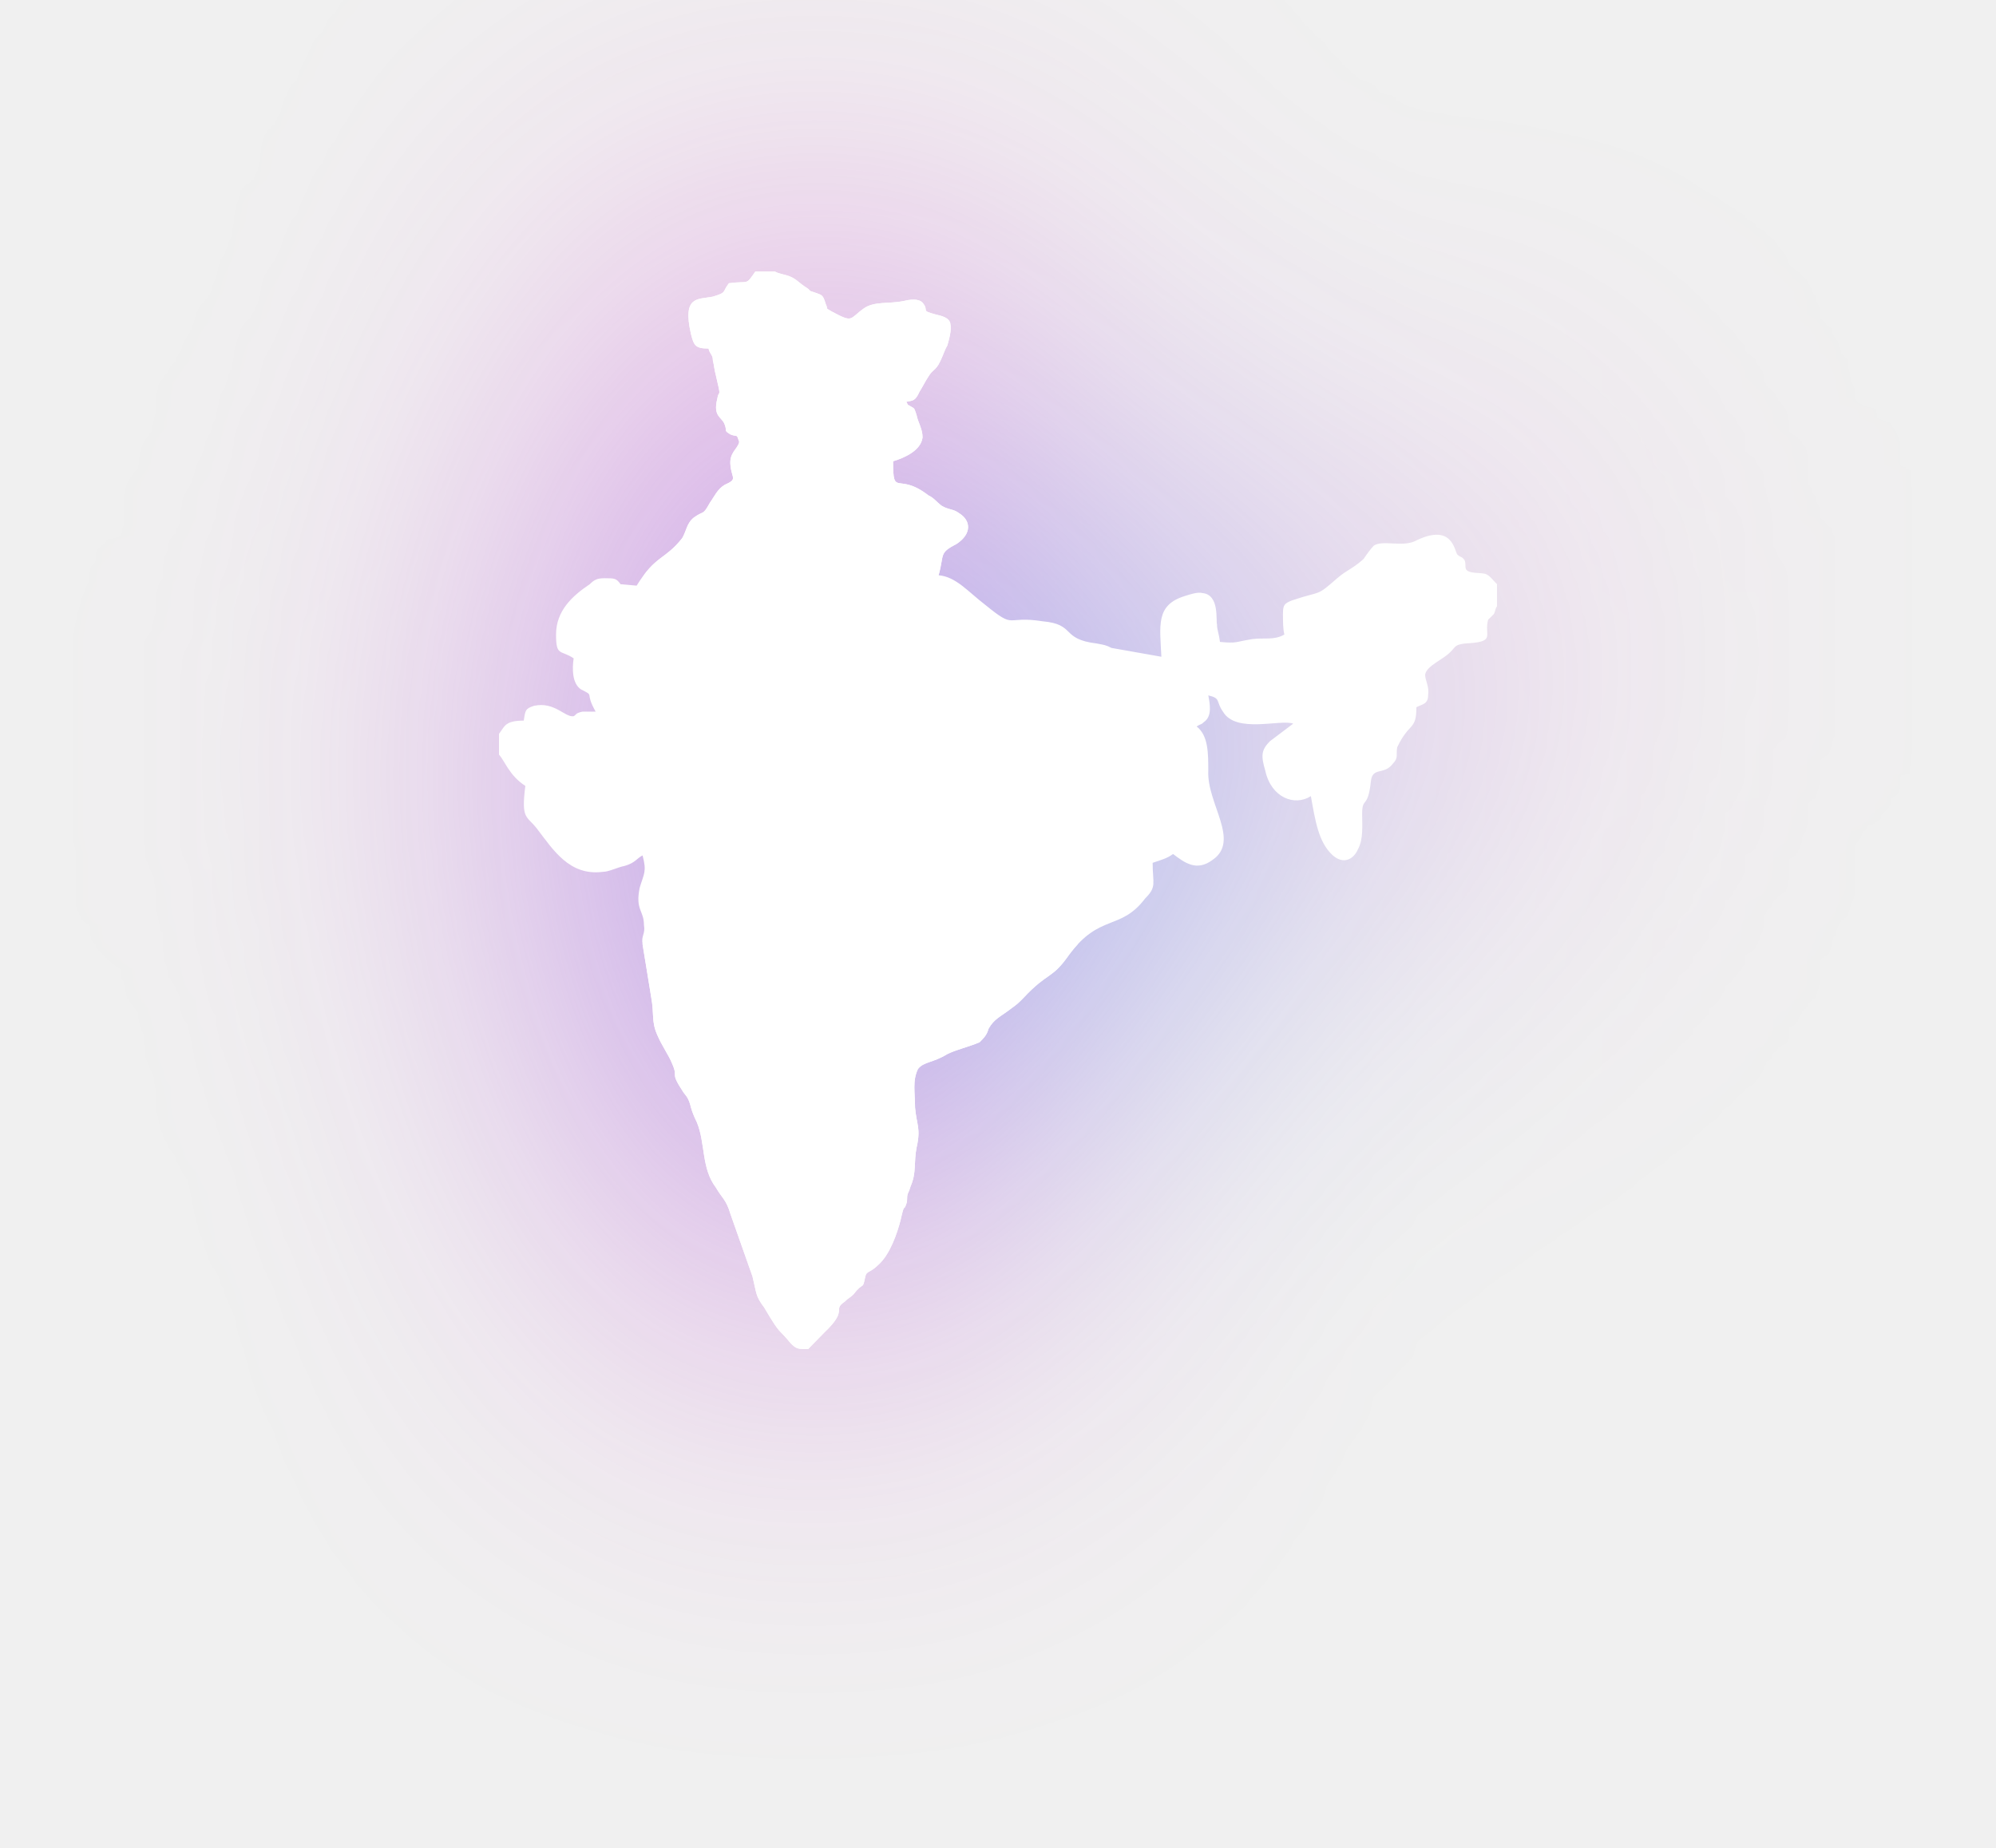
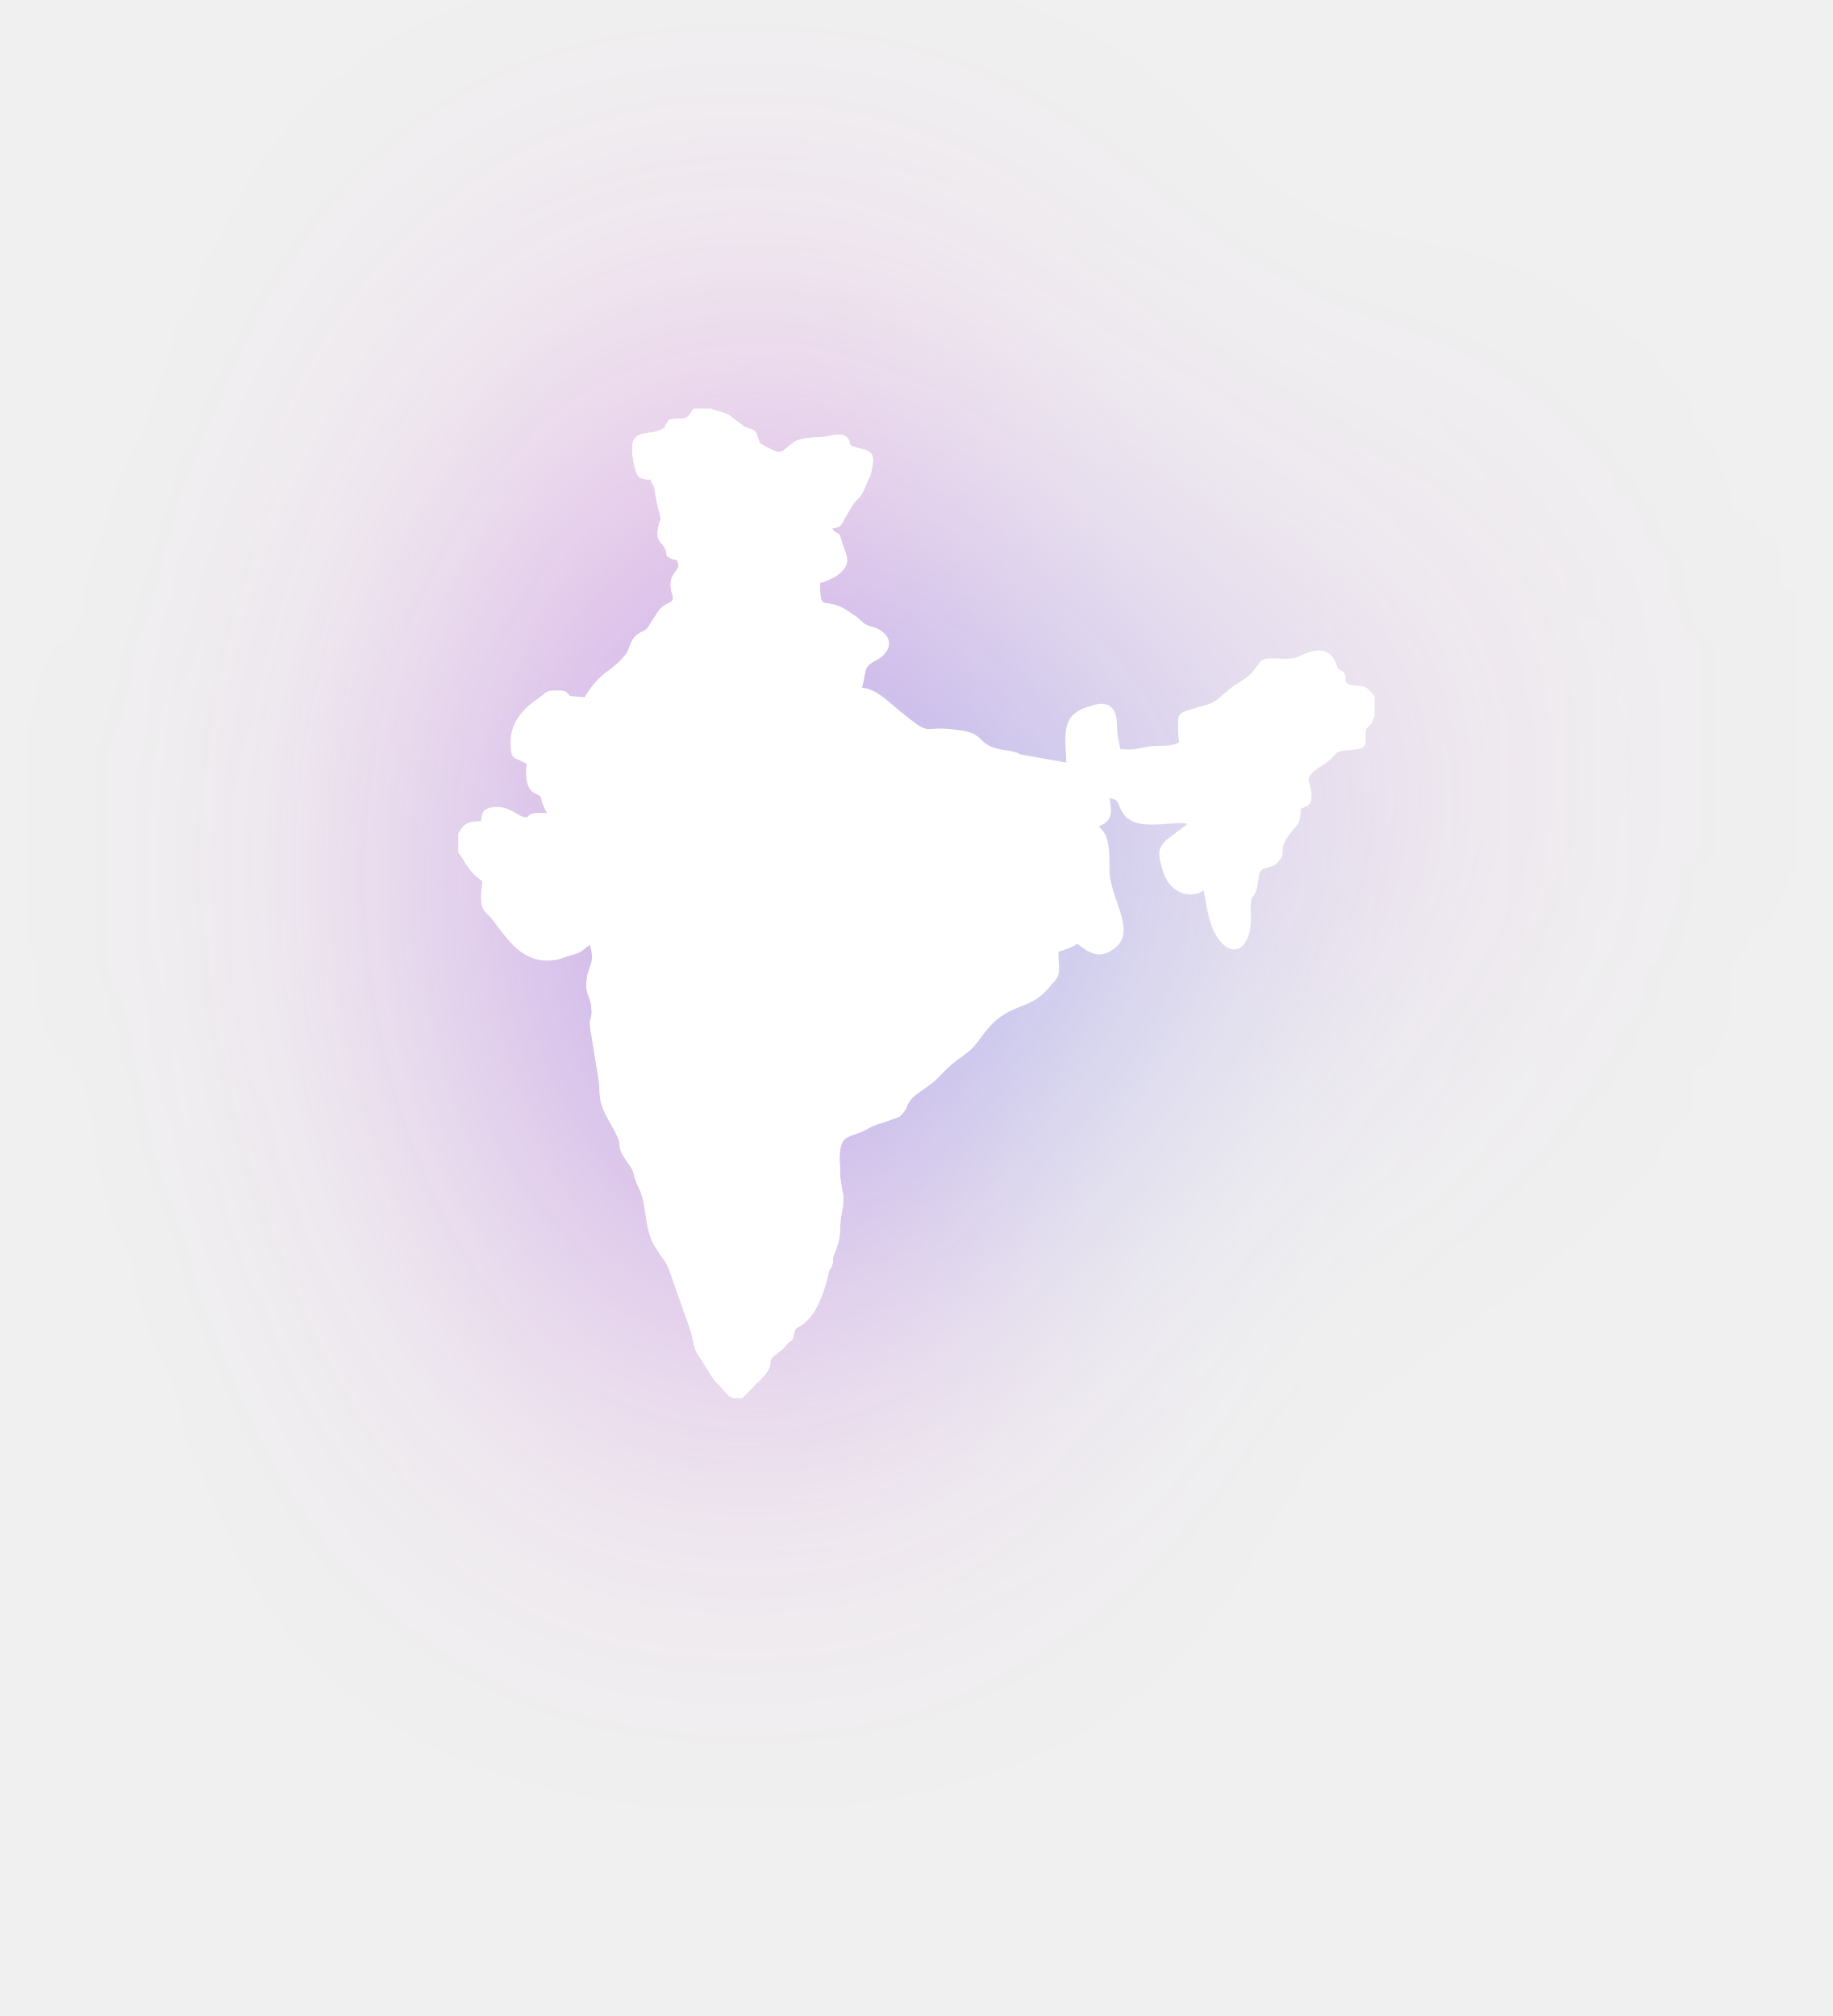
- <svg xmlns="http://www.w3.org/2000/svg" width="1000" height="926" viewBox="0 0 1000 926" fill="none">
+ <svg xmlns="http://www.w3.org/2000/svg" width="1000" height="1100" viewBox="0 0 1000 926" fill="none">
  <g filter="url(#filter0_f_43_2262)">
-     <path d="M250 367.719V378.151C252.884 381.157 255.069 388.584 263.197 393.8C261.012 410.862 263.896 408.564 269.053 415.283C277.093 425.715 285.221 439.065 302.089 436.855C305.06 436.855 309.43 434.556 313.101 433.849C318.257 432.346 318.957 430.136 321.928 428.633C324.113 436.855 322.627 437.562 320.442 444.988C318.257 456.128 322.627 456.128 322.627 463.554C323.414 468.063 321.141 468.77 321.928 473.191L326.298 499.978C327.784 508.112 326.298 511.825 329.269 518.544C331.454 523.76 335.125 528.888 336.611 532.69C340.281 540.823 335.125 536.314 342.466 547.454C346.924 552.67 344.651 553.466 349.109 562.307C353.478 572.739 351.294 585.381 358.635 595.018C361.606 600.234 363.791 600.941 365.976 608.367L376.988 639.576C379.173 648.505 378.474 649.301 382.844 655.136C391.671 670.077 389.486 664.861 396.041 672.994C399.012 676 399.712 676 404.868 676C407.84 672.994 410.025 670.784 412.909 667.778C425.406 655.931 416.667 656.639 423.221 652.218C425.406 650.008 425.406 650.715 427.679 648.505C432.748 641.786 432.049 647.002 433.534 639.576C434.234 636.658 435.719 638.073 440.177 633.652C446.032 628.436 449.703 617.297 451.189 611.373C453.374 601.737 452.587 607.66 454.073 603.24C454.859 600.941 454.073 600.234 454.859 598.024C455.559 596.521 455.558 596.521 456.258 594.31C459.229 587.591 457.743 582.375 459.229 574.949C461.414 565.312 459.229 563.809 458.443 554.969C458.443 547.454 457.044 541.53 459.928 535.607C462.9 531.894 467.27 532.69 474.611 528.181C479.068 525.971 485.623 524.468 490.78 522.257C492.965 520.047 494.45 518.544 495.237 515.538C498.121 510.411 501.092 509.615 506.948 505.106C509.92 502.896 509.92 502.896 512.804 499.978C525.302 486.629 526.787 491.049 535.614 478.407C550.996 457.631 561.309 466.56 573.72 450.204C579.663 444.281 577.478 442.778 577.478 432.346C581.848 430.843 584.732 430.136 587.703 427.925C593.559 432.346 599.502 436.855 607.542 430.843C621.526 421.206 604.571 402.641 605.357 386.285C605.357 377.356 605.357 368.515 599.502 364.006C601.687 362.591 601.687 363.299 603.173 361.796C607.542 358.878 606.057 352.159 605.357 348.446C611.912 349.949 609.028 351.452 612.699 356.58C619.254 367.719 641.278 360.293 647.92 362.591L636.209 371.432C631.751 375.941 631.751 378.859 633.936 386.285C636.908 399.723 648.619 404.143 656.747 398.927C658.932 410.862 660.418 422.002 667.759 428.633C672.916 433.141 677.985 430.843 680.257 425.715C683.141 420.499 682.442 413.78 682.442 407.857C682.442 398.927 685.326 405.646 686.812 391.501C687.598 384.075 693.454 388.584 697.824 382.66C700.795 379.654 699.31 378.151 700.009 374.438C705.952 361.796 709.622 366.216 709.622 354.369C712.507 352.866 715.478 352.866 715.478 348.446C716.177 343.937 713.992 341.02 713.992 338.014C714.779 333.593 722.819 330.587 726.49 326.874C729.462 323.957 728.675 323.161 733.831 322.454C750 321.658 743.358 318.741 745.543 310.519C746.329 309.811 747.028 309.104 748.514 307.601C749.213 306.098 749.213 304.595 750 303.888V292.749C747.815 290.538 746.329 288.24 744.057 287.532C741.173 286.825 736.016 287.532 734.531 285.322C733.831 283.819 734.531 283.112 733.831 280.813C732.346 278.603 731.647 279.399 730.161 277.896C728.675 276.393 727.976 261.54 708.836 271.177C702.281 274.183 692.755 270.47 688.298 273.387C686.812 274.89 684.627 277.896 683.141 280.106C677.285 285.322 675.101 285.322 669.944 289.743C658.932 299.379 662.603 295.666 647.221 300.882C643.463 302.385 642.764 303.181 642.764 307.601C642.764 311.314 642.764 315.028 643.463 317.945C638.394 320.951 633.237 319.448 627.382 320.244C618.554 321.658 620.04 322.454 611.213 321.658C610.514 316.53 609.727 315.735 609.727 312.817C609.028 311.314 611.213 297.965 602.386 297.169C600.201 296.462 595.744 297.965 593.559 298.672C578.876 303.181 581.148 313.525 581.848 329.084L556.852 324.664C553.968 323.161 553.181 323.161 549.511 322.454C531.157 320.244 539.198 312.817 522.33 311.314C503.277 308.308 509.133 315.735 493.751 303.181C484.924 296.462 479.068 289.035 470.241 288.24C473.213 277.896 470.241 277.189 479.068 272.68C487.109 267.464 486.41 260.745 480.467 257.12C477.583 254.91 475.398 255.617 471.727 253.407C468.755 251.108 468.056 249.605 465.085 248.191C449.703 236.255 447.431 249.605 447.431 231.128C452.587 229.625 461.414 225.912 462.201 219.193C462.201 214.772 459.928 211.766 459.229 208.053C457.743 203.633 458.443 205.047 454.859 202.837L454.073 201.334C457.044 200.627 458.443 201.334 460.715 196.206C462.201 193.908 463.599 190.99 465.085 188.78C467.27 185.067 468.755 185.774 470.94 181.265C472.426 178.348 473.213 175.43 474.611 173.132C475.398 170.214 476.883 165.705 476.097 161.992C475.398 159.075 471.727 158.279 468.755 157.572C460.715 155.361 465.871 156.069 462.201 151.648C459.928 149.35 455.559 150.145 452.587 150.853C445.246 152.356 437.904 150.853 432.748 154.566C425.406 159.782 427.679 161.992 416.667 156.069C412.909 153.859 415.181 155.361 413.695 152.356C412.209 147.139 411.51 147.935 407.84 146.432C404.868 145.637 406.354 145.637 404.169 144.222C400.498 141.923 399.712 140.509 396.827 139.006C393.856 137.503 390.884 137.503 388 136H378.474C373.318 143.426 375.503 140.509 365.19 141.923C361.606 146.432 364.491 146.432 357.149 148.642C349.808 150.145 341.767 147.935 346.137 167.208C347.623 173.132 348.322 174.635 354.964 174.635C355.663 177.64 357.149 177.64 357.149 180.558C357.848 183.564 357.848 185.067 358.635 187.984C361.606 200.627 360.121 194.703 359.334 199.919C357.149 208.849 361.606 208.849 363.005 212.562C364.491 216.187 362.306 215.479 365.976 217.69C369.647 219.193 368.86 216.982 370.346 221.403C369.647 225.116 365.19 226.619 365.976 233.338C366.675 239.969 369.647 239.969 363.005 242.974C359.334 245.185 357.848 248.898 355.663 251.904C351.993 258.534 352.779 255.617 347.623 259.33C343.952 262.248 343.952 266.049 341.767 269.674C332.94 280.813 328.57 277.896 318.957 293.456L310.916 292.749C308.731 289.743 307.944 289.743 302.875 289.743C299.117 289.743 297.719 290.538 295.447 292.749C286.62 298.672 278.579 306.098 278.579 317.945C278.579 329.084 280.851 325.46 287.406 329.88C286.62 335.096 286.62 342.523 291.077 345.44C298.418 349.153 292.563 346.236 298.418 356.58C296.233 356.58 293.262 356.58 291.863 356.58C288.105 357.375 288.892 358.083 287.406 358.878C283.036 359.585 277.88 351.452 267.567 353.662C263.197 355.077 263.197 355.872 262.41 361.088C252.884 361.088 252.884 364.006 250 367.719Z" fill="url(#paint0_angular_43_2262)" fill-opacity="0.5" />
-     <path d="M322.54 288.24C363.354 288.24 422.26 288.24 470.241 288.24C473.125 277.896 470.241 277.1 479.068 272.68C487.109 267.464 486.41 260.745 480.467 257.12C477.583 254.91 475.398 255.617 471.727 253.407C468.755 251.108 468.056 249.605 465.085 248.191C449.703 236.255 447.431 249.605 447.431 231.128C452.587 229.625 461.414 225.912 462.201 219.193C462.201 214.772 459.928 211.766 459.229 208.053C457.743 203.633 458.443 205.047 454.859 202.837L454.073 201.334C457.044 200.627 458.443 201.334 460.715 196.206C462.201 193.908 463.599 190.99 465.085 188.78C467.27 185.067 468.755 185.774 470.94 181.265C472.426 178.348 473.213 175.43 474.611 173.132C475.398 170.214 476.883 165.705 476.097 161.992C475.398 159.075 471.727 158.279 468.755 157.572C460.715 155.361 465.871 156.069 462.201 151.648C459.928 149.35 455.559 150.145 452.587 150.853C445.246 152.356 437.904 150.853 432.748 154.566C425.406 159.782 427.679 161.992 416.667 156.069C412.909 153.859 415.181 155.361 413.695 152.356C412.209 147.139 411.51 147.935 407.84 146.432C404.868 145.637 406.354 145.637 404.169 144.222C400.498 141.923 399.712 140.509 396.827 139.006C393.856 137.503 390.884 137.503 388 136H378.474C373.318 143.426 375.503 140.509 365.19 141.923C361.606 146.432 364.491 146.432 357.149 148.642C349.808 150.145 341.767 147.935 346.137 167.208C347.623 173.132 348.322 174.635 354.964 174.635C355.663 177.64 357.149 177.64 357.149 180.558C357.848 183.564 357.848 185.067 358.635 187.984C361.606 200.627 360.121 194.703 359.334 199.919C357.149 208.849 361.606 208.849 363.005 212.562C364.491 216.187 362.306 215.479 365.976 217.69C369.647 219.193 368.86 216.982 370.346 221.403C369.647 225.116 365.19 226.619 365.976 233.338C366.675 239.969 369.647 239.969 363.005 242.974C359.334 245.185 357.848 248.898 355.663 251.904C351.993 258.534 352.779 255.617 347.623 259.33C343.952 262.248 343.952 266.049 341.767 269.674C334.076 279.399 329.794 278.426 322.54 288.24Z" fill="url(#paint1_angular_43_2262)" fill-opacity="0.5" />
+     <path d="M250 367.719V378.151C252.884 381.157 255.069 388.584 263.197 393.8C261.012 410.862 263.896 408.564 269.053 415.283C277.093 425.715 285.221 439.065 302.089 436.855C305.06 436.855 309.43 434.556 313.101 433.849C318.257 432.346 318.957 430.136 321.928 428.633C324.113 436.855 322.627 437.562 320.442 444.988C318.257 456.128 322.627 456.128 322.627 463.554C323.414 468.063 321.141 468.77 321.928 473.191L326.298 499.978C327.784 508.112 326.298 511.825 329.269 518.544C331.454 523.76 335.125 528.888 336.611 532.69C340.281 540.823 335.125 536.314 342.466 547.454C346.924 552.67 344.651 553.466 349.109 562.307C353.478 572.739 351.294 585.381 358.635 595.018C361.606 600.234 363.791 600.941 365.976 608.367L376.988 639.576C379.173 648.505 378.474 649.301 382.844 655.136C391.671 670.077 389.486 664.861 396.041 672.994C399.012 676 399.712 676 404.868 676C407.84 672.994 410.025 670.784 412.909 667.778C425.406 655.931 416.667 656.639 423.221 652.218C425.406 650.008 425.406 650.715 427.679 648.505C432.748 641.786 432.049 647.002 433.534 639.576C434.234 636.658 435.719 638.073 440.177 633.652C446.032 628.436 449.703 617.297 451.189 611.373C453.374 601.737 452.587 607.66 454.073 603.24C454.859 600.941 454.073 600.234 454.859 598.024C455.559 596.521 455.558 596.521 456.258 594.31C459.229 587.591 457.743 582.375 459.229 574.949C461.414 565.312 459.229 563.809 458.443 554.969C458.443 547.454 457.044 541.53 459.928 535.607C462.9 531.894 467.27 532.69 474.611 528.181C479.068 525.971 485.623 524.468 490.78 522.257C492.965 520.047 494.45 518.544 495.237 515.538C498.121 510.411 501.092 509.615 506.948 505.106C509.92 502.896 509.92 502.896 512.804 499.978C525.302 486.629 526.787 491.049 535.614 478.407C550.996 457.631 561.309 466.56 573.72 450.204C579.663 444.281 577.478 442.778 577.478 432.346C581.848 430.843 584.732 430.136 587.703 427.925C593.559 432.346 599.502 436.855 607.542 430.843C621.526 421.206 604.571 402.64 605.357 386.285C605.357 377.356 605.357 368.515 599.502 364.006C601.687 362.591 601.687 363.299 603.173 361.796C607.542 358.878 606.057 352.159 605.357 348.446C611.912 349.949 609.028 351.452 612.699 356.58C619.254 367.719 641.278 360.293 647.92 362.591L636.209 371.432C631.751 375.941 631.751 378.859 633.936 386.285C636.908 399.723 648.619 404.143 656.747 398.927C658.932 410.862 660.418 422.002 667.759 428.633C672.916 433.141 677.985 430.843 680.257 425.715C683.141 420.499 682.442 413.78 682.442 407.857C682.442 398.927 685.326 405.646 686.812 391.501C687.598 384.075 693.454 388.584 697.824 382.66C700.795 379.654 699.31 378.151 700.009 374.438C705.952 361.796 709.622 366.216 709.622 354.369C712.507 352.866 715.478 352.866 715.478 348.446C716.177 343.937 713.992 341.02 713.992 338.014C714.779 333.593 722.819 330.587 726.49 326.874C729.462 323.957 728.675 323.161 733.831 322.454C750 321.658 743.358 318.741 745.543 310.519C746.329 309.811 747.028 309.104 748.514 307.601C749.213 306.098 749.213 304.595 750 303.888V292.749C747.815 290.538 746.329 288.24 744.057 287.532C741.173 286.825 736.016 287.532 734.531 285.322C733.831 283.819 734.531 283.112 733.831 280.813C732.346 278.603 731.647 279.399 730.161 277.896C728.675 276.393 727.976 261.54 708.836 271.177C702.281 274.183 692.755 270.47 688.298 273.387C686.812 274.89 684.627 277.896 683.141 280.106C677.285 285.322 675.101 285.322 669.944 289.743C658.932 299.379 662.603 295.666 647.221 300.882C643.463 302.385 642.764 303.181 642.764 307.601C642.764 311.314 642.764 315.028 643.463 317.945C638.394 320.951 633.237 319.448 627.382 320.244C618.554 321.658 620.04 322.454 611.213 321.658C610.514 316.53 609.727 315.735 609.727 312.817C609.028 311.314 611.213 297.965 602.386 297.169C600.201 296.462 595.744 297.965 593.559 298.672C578.876 303.181 581.148 313.525 581.848 329.084L556.852 324.664C553.968 323.161 553.181 323.161 549.511 322.454C531.157 320.244 539.198 312.817 522.33 311.314C503.277 308.308 509.133 315.735 493.751 303.181C484.924 296.462 479.068 289.035 470.241 288.24C473.213 277.896 470.241 277.189 479.068 272.68C487.109 267.464 486.41 260.745 480.467 257.12C477.583 254.91 475.398 255.617 471.727 253.407C468.755 251.108 468.056 249.605 465.085 248.191C449.703 236.255 447.431 249.605 447.431 231.128C452.587 229.625 461.414 225.912 462.201 219.193C462.201 214.772 459.928 211.766 459.229 208.053C457.743 203.633 458.443 205.047 454.859 202.837L454.073 201.334C457.044 200.627 458.443 201.334 460.715 196.206C462.201 193.908 463.599 190.99 465.085 188.78C467.27 185.067 468.755 185.774 470.94 181.265C472.426 178.348 473.213 175.43 474.611 173.132C475.398 170.214 476.883 165.705 476.097 161.992C475.398 159.075 471.727 158.279 468.755 157.572C460.715 155.361 465.871 156.069 462.201 151.648C459.928 149.35 455.558 150.145 452.587 150.853C445.246 152.356 437.904 150.853 432.748 154.566C425.406 159.782 427.679 161.992 416.667 156.069C412.909 153.859 415.181 155.361 413.695 152.356C412.209 147.139 411.51 147.935 407.84 146.432C404.868 145.637 406.354 145.637 404.169 144.222C400.498 141.923 399.712 140.509 396.828 139.006C393.856 137.503 390.884 137.503 388 136H378.474C373.318 143.426 375.503 140.509 365.19 141.923C361.606 146.432 364.491 146.432 357.149 148.642C349.808 150.145 341.767 147.935 346.137 167.208C347.623 173.132 348.322 174.635 354.964 174.635C355.663 177.64 357.149 177.64 357.149 180.558C357.848 183.564 357.848 185.067 358.635 187.984C361.606 200.627 360.121 194.703 359.334 199.919C357.149 208.849 361.606 208.849 363.005 212.562C364.491 216.187 362.306 215.479 365.976 217.69C369.647 219.193 368.86 216.982 370.346 221.403C369.647 225.116 365.19 226.619 365.976 233.338C366.675 239.969 369.647 239.969 363.005 242.974C359.334 245.185 357.848 248.898 355.663 251.904C351.993 258.534 352.779 255.617 347.623 259.33C343.952 262.248 343.952 266.049 341.767 269.674C332.94 280.813 328.57 277.896 318.957 293.456L310.916 292.749C308.731 289.743 307.944 289.743 302.875 289.743C299.117 289.743 297.719 290.538 295.447 292.749C286.62 298.672 278.579 306.098 278.579 317.945C278.579 329.084 280.851 325.46 287.406 329.88C286.62 335.096 286.62 342.523 291.077 345.44C298.418 349.153 292.563 346.236 298.418 356.58C296.233 356.58 293.262 356.58 291.863 356.58C288.105 357.375 288.892 358.083 287.406 358.878C283.036 359.585 277.88 351.452 267.567 353.662C263.197 355.077 263.197 355.872 262.41 361.088C252.884 361.088 252.884 364.006 250 367.719Z" fill="url(#paint0_angular_43_2262)" fill-opacity="0.5" />
+     <path d="M322.54 288.24C363.354 288.24 422.26 288.24 470.241 288.24C473.125 277.896 470.241 277.1 479.068 272.68C487.109 267.464 486.41 260.745 480.467 257.12C477.583 254.91 475.398 255.617 471.727 253.407C468.755 251.108 468.056 249.605 465.085 248.191C449.703 236.255 447.431 249.605 447.431 231.128C452.587 229.625 461.414 225.912 462.201 219.193C462.201 214.772 459.928 211.766 459.229 208.053C457.743 203.633 458.443 205.047 454.859 202.837L454.073 201.334C457.044 200.627 458.443 201.334 460.715 196.206C462.201 193.908 463.599 190.99 465.085 188.78C467.27 185.067 468.755 185.774 470.94 181.265C472.426 178.348 473.213 175.43 474.611 173.132C475.398 170.214 476.883 165.705 476.097 161.992C475.398 159.075 471.727 158.279 468.755 157.572C460.715 155.361 465.871 156.069 462.201 151.648C459.928 149.35 455.558 150.145 452.587 150.853C445.246 152.356 437.904 150.853 432.748 154.566C425.406 159.782 427.679 161.992 416.667 156.069C412.909 153.859 415.181 155.361 413.695 152.356C412.209 147.139 411.51 147.935 407.84 146.432C404.868 145.637 406.354 145.637 404.169 144.222C400.498 141.923 399.712 140.509 396.828 139.006C393.856 137.503 390.884 137.503 388 136H378.474C373.318 143.426 375.503 140.509 365.19 141.923C361.606 146.432 364.491 146.432 357.149 148.642C349.808 150.145 341.767 147.935 346.137 167.208C347.623 173.132 348.322 174.635 354.964 174.635C355.663 177.64 357.149 177.64 357.149 180.558C357.848 183.564 357.848 185.067 358.635 187.984C361.606 200.627 360.121 194.703 359.334 199.919C357.149 208.849 361.606 208.849 363.005 212.562C364.491 216.187 362.306 215.479 365.976 217.69C369.647 219.193 368.86 216.982 370.346 221.403C369.647 225.116 365.19 226.619 365.976 233.338C366.675 239.969 369.647 239.969 363.005 242.974C359.334 245.185 357.848 248.898 355.663 251.904C351.993 258.534 352.779 255.617 347.623 259.33C343.952 262.248 343.952 266.049 341.767 269.674C334.076 279.399 329.794 278.426 322.54 288.24Z" fill="url(#paint1_angular_43_2262)" fill-opacity="0.5" />
    <path d="M540.159 472.925C463.337 472.925 380.921 472.925 321.841 472.925C321.928 473.014 321.928 473.102 321.928 473.191L326.298 499.978C327.784 508.112 326.298 511.825 329.269 518.544C331.454 523.76 335.125 528.888 336.611 532.69C340.281 540.823 335.125 536.314 342.466 547.454C346.924 552.67 344.651 553.466 349.109 562.307C353.478 572.739 351.294 585.381 358.635 595.018C361.606 600.234 363.791 600.941 365.976 608.367L376.988 639.576C379.173 648.505 378.474 649.301 382.844 655.136C391.671 670.077 389.486 664.861 396.041 672.994C399.012 676 399.712 676 404.868 676L412.909 667.778C425.406 655.931 416.667 656.639 423.221 652.218C425.406 650.008 425.406 650.715 427.679 648.505C432.748 641.786 432.049 647.002 433.534 639.576C434.234 636.658 435.719 638.073 440.177 633.652C446.032 628.436 449.703 617.297 451.189 611.373C453.374 601.737 452.587 607.66 454.073 603.24C454.859 600.941 454.073 600.234 454.859 598.024C455.559 596.521 455.558 596.521 456.258 594.31C459.229 587.591 457.743 582.375 459.229 574.949C461.414 565.312 459.229 563.809 458.443 554.969C458.443 547.454 457.044 541.53 459.928 535.607C462.9 531.894 467.27 532.69 474.611 528.181C479.068 525.971 485.623 524.468 490.78 522.257C492.965 520.047 494.45 518.544 495.237 515.538C498.121 510.411 501.092 509.615 506.948 505.106C509.92 502.896 509.92 502.896 512.804 499.978C525.302 486.629 526.787 491.049 535.614 478.407C537.188 476.285 538.673 474.517 540.159 472.925Z" fill="url(#paint2_angular_43_2262)" fill-opacity="0.5" />
  </g>
-   <path d="M250 367.719V378.151C252.884 381.157 255.069 388.584 263.197 393.8C261.012 410.862 263.896 408.564 269.053 415.283C277.093 425.715 285.221 439.065 302.089 436.855C305.06 436.855 309.43 434.556 313.101 433.849C318.257 432.346 318.957 430.136 321.928 428.633C324.113 436.855 322.627 437.562 320.442 444.988C318.257 456.128 322.627 456.128 322.627 463.554C323.414 468.063 321.141 468.77 321.928 473.191L326.298 499.978C327.784 508.112 326.298 511.825 329.269 518.544C331.454 523.76 335.125 528.888 336.611 532.69C340.281 540.823 335.125 536.314 342.466 547.454C346.924 552.67 344.651 553.466 349.109 562.307C353.478 572.739 351.294 585.381 358.635 595.018C361.606 600.234 363.791 600.941 365.976 608.367L376.988 639.576C379.173 648.505 378.474 649.301 382.844 655.136C391.671 670.077 389.486 664.861 396.041 672.994C399.012 676 399.712 676 404.868 676C407.84 672.994 410.025 670.784 412.909 667.778C425.406 655.931 416.667 656.639 423.221 652.218C425.406 650.008 425.406 650.715 427.679 648.505C432.748 641.786 432.049 647.002 433.534 639.576C434.234 636.658 435.719 638.073 440.177 633.652C446.032 628.436 449.703 617.297 451.189 611.373C453.374 601.737 452.587 607.66 454.073 603.24C454.859 600.941 454.073 600.234 454.859 598.024C455.559 596.521 455.558 596.521 456.258 594.31C459.229 587.591 457.743 582.375 459.229 574.949C461.414 565.312 459.229 563.809 458.443 554.969C458.443 547.454 457.044 541.53 459.928 535.607C462.9 531.894 467.27 532.69 474.611 528.181C479.068 525.971 485.623 524.468 490.78 522.257C492.965 520.047 494.45 518.544 495.237 515.538C498.121 510.411 501.092 509.615 506.948 505.106C509.92 502.896 509.92 502.896 512.804 499.978C525.302 486.629 526.787 491.049 535.614 478.407C550.996 457.631 561.309 466.56 573.72 450.204C579.663 444.281 577.478 442.778 577.478 432.346C581.848 430.843 584.732 430.136 587.703 427.925C593.559 432.346 599.502 436.855 607.542 430.843C621.526 421.206 604.571 402.641 605.357 386.285C605.357 377.356 605.357 368.515 599.502 364.006C601.687 362.591 601.687 363.299 603.173 361.796C607.542 358.878 606.057 352.159 605.357 348.446C611.912 349.949 609.028 351.452 612.699 356.58C619.254 367.719 641.278 360.293 647.92 362.591L636.209 371.432C631.751 375.941 631.751 378.859 633.936 386.285C636.908 399.723 648.619 404.143 656.747 398.927C658.932 410.862 660.418 422.002 667.759 428.633C672.916 433.141 677.985 430.843 680.257 425.715C683.141 420.499 682.442 413.78 682.442 407.857C682.442 398.927 685.326 405.646 686.812 391.501C687.598 384.075 693.454 388.584 697.824 382.66C700.795 379.654 699.31 378.151 700.009 374.438C705.952 361.796 709.622 366.216 709.622 354.369C712.507 352.866 715.478 352.866 715.478 348.446C716.177 343.937 713.992 341.02 713.992 338.014C714.779 333.593 722.819 330.587 726.49 326.874C729.462 323.957 728.675 323.161 733.831 322.454C750 321.658 743.358 318.741 745.543 310.519C746.329 309.811 747.028 309.104 748.514 307.601C749.213 306.098 749.213 304.595 750 303.888V292.749C747.815 290.538 746.329 288.24 744.057 287.532C741.173 286.825 736.016 287.532 734.531 285.322C733.831 283.819 734.531 283.112 733.831 280.813C732.346 278.603 731.647 279.399 730.161 277.896C728.675 276.393 727.976 261.54 708.836 271.177C702.281 274.183 692.755 270.47 688.298 273.387C686.812 274.89 684.627 277.896 683.141 280.106C677.285 285.322 675.101 285.322 669.944 289.743C658.932 299.379 662.603 295.666 647.221 300.882C643.463 302.385 642.764 303.181 642.764 307.601C642.764 311.314 642.764 315.028 643.463 317.945C638.394 320.951 633.237 319.448 627.382 320.244C618.554 321.658 620.04 322.454 611.213 321.658C610.514 316.53 609.727 315.735 609.727 312.817C609.028 311.314 611.213 297.965 602.386 297.169C600.201 296.462 595.744 297.965 593.559 298.672C578.876 303.181 581.148 313.525 581.848 329.084L556.852 324.664C553.968 323.161 553.181 323.161 549.511 322.454C531.157 320.244 539.198 312.817 522.33 311.314C503.277 308.308 509.133 315.735 493.751 303.181C484.924 296.462 479.068 289.035 470.241 288.24C473.213 277.896 470.241 277.189 479.068 272.68C487.109 267.464 486.41 260.745 480.467 257.12C477.583 254.91 475.398 255.617 471.727 253.407C468.755 251.108 468.056 249.605 465.085 248.191C449.703 236.255 447.431 249.605 447.431 231.128C452.587 229.625 461.414 225.912 462.201 219.193C462.201 214.772 459.928 211.766 459.229 208.053C457.743 203.633 458.443 205.047 454.859 202.837L454.073 201.334C457.044 200.627 458.443 201.334 460.715 196.206C462.201 193.908 463.599 190.99 465.085 188.78C467.27 185.067 468.755 185.774 470.94 181.265C472.426 178.348 473.213 175.43 474.611 173.132C475.398 170.214 476.883 165.705 476.097 161.992C475.398 159.075 471.727 158.279 468.755 157.572C460.715 155.361 465.871 156.069 462.201 151.648C459.928 149.35 455.559 150.145 452.587 150.853C445.246 152.356 437.904 150.853 432.748 154.566C425.406 159.782 427.679 161.992 416.667 156.069C412.909 153.859 415.181 155.361 413.695 152.356C412.209 147.139 411.51 147.935 407.84 146.432C404.868 145.637 406.354 145.637 404.169 144.222C400.498 141.923 399.712 140.509 396.827 139.006C393.856 137.503 390.884 137.503 388 136H378.474C373.318 143.426 375.503 140.509 365.19 141.923C361.606 146.432 364.491 146.432 357.149 148.642C349.808 150.145 341.767 147.935 346.137 167.208C347.623 173.132 348.322 174.635 354.964 174.635C355.663 177.64 357.149 177.64 357.149 180.558C357.848 183.564 357.848 185.067 358.635 187.984C361.606 200.627 360.121 194.703 359.334 199.919C357.149 208.849 361.606 208.849 363.005 212.562C364.491 216.187 362.306 215.479 365.976 217.69C369.647 219.193 368.86 216.982 370.346 221.403C369.647 225.116 365.19 226.619 365.976 233.338C366.675 239.969 369.647 239.969 363.005 242.974C359.334 245.185 357.848 248.898 355.663 251.904C351.993 258.534 352.779 255.617 347.623 259.33C343.952 262.248 343.952 266.049 341.767 269.674C332.94 280.813 328.57 277.896 318.957 293.456L310.916 292.749C308.731 289.743 307.944 289.743 302.875 289.743C299.117 289.743 297.719 290.538 295.447 292.749C286.62 298.672 278.579 306.098 278.579 317.945C278.579 329.084 280.851 325.46 287.406 329.88C286.62 335.096 286.62 342.523 291.077 345.44C298.418 349.153 292.563 346.236 298.418 356.58C296.233 356.58 293.262 356.58 291.863 356.58C288.105 357.375 288.892 358.083 287.406 358.878C283.036 359.585 277.88 351.452 267.567 353.662C263.197 355.077 263.197 355.872 262.41 361.088C252.884 361.088 252.884 364.006 250 367.719Z" fill="white" />
-   <path d="M322.54 288.24C363.354 288.24 422.26 288.24 470.241 288.24C473.125 277.896 470.241 277.1 479.068 272.68C487.109 267.464 486.41 260.745 480.467 257.12C477.583 254.91 475.398 255.617 471.727 253.407C468.755 251.108 468.056 249.605 465.085 248.191C449.703 236.255 447.431 249.605 447.431 231.128C452.587 229.625 461.414 225.912 462.201 219.193C462.201 214.772 459.928 211.766 459.229 208.053C457.743 203.633 458.443 205.047 454.859 202.837L454.073 201.334C457.044 200.627 458.443 201.334 460.715 196.206C462.201 193.908 463.599 190.99 465.085 188.78C467.27 185.067 468.755 185.774 470.94 181.265C472.426 178.348 473.213 175.43 474.611 173.132C475.398 170.214 476.883 165.705 476.097 161.992C475.398 159.075 471.727 158.279 468.755 157.572C460.715 155.361 465.871 156.069 462.201 151.648C459.928 149.35 455.559 150.145 452.587 150.853C445.246 152.356 437.904 150.853 432.748 154.566C425.406 159.782 427.679 161.992 416.667 156.069C412.909 153.859 415.181 155.361 413.695 152.356C412.209 147.139 411.51 147.935 407.84 146.432C404.868 145.637 406.354 145.637 404.169 144.222C400.498 141.923 399.712 140.509 396.827 139.006C393.856 137.503 390.884 137.503 388 136H378.474C373.318 143.426 375.503 140.509 365.19 141.923C361.606 146.432 364.491 146.432 357.149 148.642C349.808 150.145 341.767 147.935 346.137 167.208C347.623 173.132 348.322 174.635 354.964 174.635C355.663 177.64 357.149 177.64 357.149 180.558C357.848 183.564 357.848 185.067 358.635 187.984C361.606 200.627 360.121 194.703 359.334 199.919C357.149 208.849 361.606 208.849 363.005 212.562C364.491 216.187 362.306 215.479 365.976 217.69C369.647 219.193 368.86 216.982 370.346 221.403C369.647 225.116 365.19 226.619 365.976 233.338C366.675 239.969 369.647 239.969 363.005 242.974C359.334 245.185 357.848 248.898 355.663 251.904C351.993 258.534 352.779 255.617 347.623 259.33C343.952 262.248 343.952 266.049 341.767 269.674C334.076 279.399 329.794 278.426 322.54 288.24Z" fill="url(#paint3_radial_43_2262)" />
+   <path d="M250 367.719V378.151C252.884 381.157 255.069 388.584 263.197 393.8C261.012 410.862 263.896 408.564 269.053 415.283C277.093 425.715 285.221 439.065 302.089 436.855C305.06 436.855 309.43 434.556 313.101 433.849C318.257 432.346 318.957 430.136 321.928 428.633C324.113 436.855 322.627 437.562 320.442 444.988C318.257 456.128 322.627 456.128 322.627 463.554C323.414 468.063 321.141 468.77 321.928 473.191L326.298 499.978C327.784 508.112 326.298 511.825 329.269 518.544C331.454 523.76 335.125 528.888 336.611 532.69C340.281 540.823 335.125 536.314 342.466 547.454C346.924 552.67 344.651 553.466 349.109 562.307C353.478 572.739 351.294 585.381 358.635 595.018C361.606 600.234 363.791 600.941 365.976 608.367L376.988 639.576C379.173 648.505 378.474 649.301 382.844 655.136C391.671 670.077 389.486 664.861 396.041 672.994C399.012 676 399.712 676 404.868 676C407.84 672.994 410.025 670.784 412.909 667.778C425.406 655.931 416.667 656.639 423.221 652.218C425.406 650.008 425.406 650.715 427.679 648.505C432.748 641.786 432.049 647.002 433.534 639.576C434.234 636.658 435.719 638.073 440.177 633.652C446.032 628.436 449.703 617.297 451.189 611.373C453.374 601.737 452.587 607.66 454.073 603.24C454.859 600.941 454.073 600.234 454.859 598.024C455.559 596.521 455.558 596.521 456.258 594.31C459.229 587.591 457.743 582.375 459.229 574.949C461.414 565.312 459.229 563.809 458.443 554.969C458.443 547.454 457.044 541.53 459.928 535.607C462.9 531.894 467.27 532.69 474.611 528.181C479.068 525.971 485.623 524.468 490.78 522.257C492.965 520.047 494.45 518.544 495.237 515.538C498.121 510.411 501.092 509.615 506.948 505.106C509.92 502.896 509.92 502.896 512.804 499.978C525.302 486.629 526.787 491.049 535.614 478.407C550.996 457.631 561.309 466.56 573.72 450.204C579.663 444.281 577.478 442.778 577.478 432.346C581.848 430.843 584.732 430.136 587.703 427.925C593.559 432.346 599.502 436.855 607.542 430.843C621.526 421.206 604.571 402.64 605.357 386.285C605.357 377.356 605.357 368.515 599.502 364.006C601.687 362.591 601.687 363.299 603.173 361.796C607.542 358.878 606.057 352.159 605.357 348.446C611.912 349.949 609.028 351.452 612.699 356.58C619.254 367.719 641.278 360.293 647.92 362.591L636.209 371.432C631.751 375.941 631.751 378.859 633.936 386.285C636.908 399.723 648.619 404.143 656.747 398.927C658.932 410.862 660.418 422.002 667.759 428.633C672.916 433.141 677.985 430.843 680.257 425.715C683.141 420.499 682.442 413.78 682.442 407.857C682.442 398.927 685.326 405.646 686.812 391.501C687.598 384.075 693.454 388.584 697.824 382.66C700.795 379.654 699.31 378.151 700.009 374.438C705.952 361.796 709.622 366.216 709.622 354.369C712.507 352.866 715.478 352.866 715.478 348.446C716.177 343.937 713.992 341.02 713.992 338.014C714.779 333.593 722.819 330.587 726.49 326.874C729.462 323.957 728.675 323.161 733.831 322.454C750 321.658 743.358 318.741 745.543 310.519C746.329 309.811 747.028 309.104 748.514 307.601C749.213 306.098 749.213 304.595 750 303.888V292.749C747.815 290.538 746.329 288.24 744.057 287.532C741.173 286.825 736.016 287.532 734.531 285.322C733.831 283.819 734.531 283.112 733.831 280.813C732.346 278.603 731.647 279.399 730.161 277.896C728.675 276.393 727.976 261.54 708.836 271.177C702.281 274.183 692.755 270.47 688.298 273.387C686.812 274.89 684.627 277.896 683.141 280.106C677.285 285.322 675.101 285.322 669.944 289.743C658.932 299.379 662.603 295.666 647.221 300.882C643.463 302.385 642.764 303.181 642.764 307.601C642.764 311.314 642.764 315.028 643.463 317.945C638.394 320.951 633.237 319.448 627.382 320.244C618.554 321.658 620.04 322.454 611.213 321.658C610.514 316.53 609.727 315.735 609.727 312.817C609.028 311.314 611.213 297.965 602.386 297.169C600.201 296.462 595.744 297.965 593.559 298.672C578.876 303.181 581.148 313.525 581.848 329.084L556.852 324.664C553.968 323.161 553.181 323.161 549.511 322.454C531.157 320.244 539.198 312.817 522.33 311.314C503.277 308.308 509.133 315.735 493.751 303.181C484.924 296.462 479.068 289.035 470.241 288.24C473.213 277.896 470.241 277.189 479.068 272.68C487.109 267.464 486.41 260.745 480.467 257.12C477.583 254.91 475.398 255.617 471.727 253.407C468.755 251.108 468.056 249.605 465.085 248.191C449.703 236.255 447.431 249.605 447.431 231.128C452.587 229.625 461.414 225.912 462.201 219.193C462.201 214.772 459.928 211.766 459.229 208.053C457.743 203.633 458.443 205.047 454.859 202.837L454.073 201.334C457.044 200.627 458.443 201.334 460.715 196.206C462.201 193.908 463.599 190.99 465.085 188.78C467.27 185.067 468.755 185.774 470.94 181.265C472.426 178.348 473.213 175.43 474.611 173.132C475.398 170.214 476.883 165.705 476.097 161.992C475.398 159.075 471.727 158.279 468.755 157.572C460.715 155.361 465.871 156.069 462.201 151.648C459.928 149.35 455.558 150.145 452.587 150.853C445.246 152.356 437.904 150.853 432.748 154.566C425.406 159.782 427.679 161.992 416.667 156.069C412.909 153.859 415.181 155.361 413.695 152.356C412.209 147.139 411.51 147.935 407.84 146.432C404.868 145.637 406.354 145.637 404.169 144.222C400.498 141.923 399.712 140.509 396.828 139.006C393.856 137.503 390.884 137.503 388 136H378.474C373.318 143.426 375.503 140.509 365.19 141.923C361.606 146.432 364.491 146.432 357.149 148.642C349.808 150.145 341.767 147.935 346.137 167.208C347.623 173.132 348.322 174.635 354.964 174.635C355.663 177.64 357.149 177.64 357.149 180.558C357.848 183.564 357.848 185.067 358.635 187.984C361.606 200.627 360.121 194.703 359.334 199.919C357.149 208.849 361.606 208.849 363.005 212.562C364.491 216.187 362.306 215.479 365.976 217.69C369.647 219.193 368.86 216.982 370.346 221.403C369.647 225.116 365.19 226.619 365.976 233.338C366.675 239.969 369.647 239.969 363.005 242.974C359.334 245.185 357.848 248.898 355.663 251.904C351.993 258.534 352.779 255.617 347.623 259.33C343.952 262.248 343.952 266.049 341.767 269.674C332.94 280.813 328.57 277.896 318.957 293.456L310.916 292.749C308.731 289.743 307.944 289.743 302.875 289.743C299.117 289.743 297.719 290.538 295.447 292.749C286.62 298.672 278.579 306.098 278.579 317.945C278.579 329.084 280.851 325.46 287.406 329.88C286.62 335.096 286.62 342.523 291.077 345.44C298.418 349.153 292.563 346.236 298.418 356.58C296.233 356.58 293.262 356.58 291.863 356.58C288.105 357.375 288.892 358.083 287.406 358.878C283.036 359.585 277.88 351.452 267.567 353.662C263.197 355.077 263.197 355.872 262.41 361.088C252.884 361.088 252.884 364.006 250 367.719Z" fill="white" />
+   <path d="M322.54 288.24C363.354 288.24 422.26 288.24 470.241 288.24C473.125 277.896 470.241 277.1 479.068 272.68C487.109 267.464 486.41 260.745 480.467 257.12C477.583 254.91 475.398 255.617 471.727 253.407C468.755 251.108 468.056 249.605 465.085 248.191C449.703 236.255 447.431 249.605 447.431 231.128C452.587 229.625 461.414 225.912 462.201 219.193C462.201 214.772 459.928 211.766 459.229 208.053C457.743 203.633 458.443 205.047 454.859 202.837L454.073 201.334C457.044 200.627 458.443 201.334 460.715 196.206C462.201 193.908 463.599 190.99 465.085 188.78C467.27 185.067 468.755 185.774 470.94 181.265C472.426 178.348 473.213 175.43 474.611 173.132C475.398 170.214 476.883 165.705 476.097 161.992C475.398 159.075 471.727 158.279 468.755 157.572C460.715 155.361 465.871 156.069 462.201 151.648C459.928 149.35 455.558 150.145 452.587 150.853C445.246 152.356 437.904 150.853 432.748 154.566C425.406 159.782 427.679 161.992 416.667 156.069C412.909 153.859 415.181 155.361 413.695 152.356C412.209 147.139 411.51 147.935 407.84 146.432C404.868 145.637 406.354 145.637 404.169 144.222C400.498 141.923 399.712 140.509 396.828 139.006C393.856 137.503 390.884 137.503 388 136H378.474C373.318 143.426 375.503 140.509 365.19 141.923C361.606 146.432 364.491 146.432 357.149 148.642C349.808 150.145 341.767 147.935 346.137 167.208C347.623 173.132 348.322 174.635 354.964 174.635C355.663 177.64 357.149 177.64 357.149 180.558C357.848 183.564 357.848 185.067 358.635 187.984C361.606 200.627 360.121 194.703 359.334 199.919C357.149 208.849 361.606 208.849 363.005 212.562C364.491 216.187 362.306 215.479 365.976 217.69C369.647 219.193 368.86 216.982 370.346 221.403C369.647 225.116 365.19 226.619 365.976 233.338C366.675 239.969 369.647 239.969 363.005 242.974C359.334 245.185 357.848 248.898 355.663 251.904C351.993 258.534 352.779 255.617 347.623 259.33C343.952 262.248 343.952 266.049 341.767 269.674C334.076 279.399 329.794 278.426 322.54 288.24Z" fill="url(#paint3_radial_43_2262)" />
  <path d="M540.159 472.925C463.337 472.925 380.921 472.925 321.841 472.925C321.928 473.014 321.928 473.102 321.928 473.191L326.298 499.978C327.784 508.112 326.298 511.825 329.269 518.544C331.454 523.76 335.125 528.888 336.611 532.69C340.281 540.823 335.125 536.314 342.466 547.454C346.924 552.67 344.651 553.466 349.109 562.307C353.478 572.739 351.294 585.381 358.635 595.018C361.606 600.234 363.791 600.941 365.976 608.367L376.988 639.576C379.173 648.505 378.474 649.301 382.844 655.136C391.671 670.077 389.486 664.861 396.041 672.994C399.012 676 399.712 676 404.868 676L412.909 667.778C425.406 655.931 416.667 656.639 423.221 652.218C425.406 650.008 425.406 650.715 427.679 648.505C432.748 641.786 432.049 647.002 433.534 639.576C434.234 636.658 435.719 638.073 440.177 633.652C446.032 628.436 449.703 617.297 451.189 611.373C453.374 601.737 452.587 607.66 454.073 603.24C454.859 600.941 454.073 600.234 454.859 598.024C455.559 596.521 455.558 596.521 456.258 594.31C459.229 587.591 457.743 582.375 459.229 574.949C461.414 565.312 459.229 563.809 458.443 554.969C458.443 547.454 457.044 541.53 459.928 535.607C462.9 531.894 467.27 532.69 474.611 528.181C479.068 525.971 485.623 524.468 490.78 522.257C492.965 520.047 494.45 518.544 495.237 515.538C498.121 510.411 501.092 509.615 506.948 505.106C509.92 502.896 509.92 502.896 512.804 499.978C525.302 486.629 526.787 491.049 535.614 478.407C537.188 476.285 538.673 474.517 540.159 472.925Z" fill="url(#paint4_radial_43_2262)" />
  <defs>
    <filter id="filter0_f_43_2262" x="0" y="-114" width="1000" height="1040" filterUnits="userSpaceOnUse" color-interpolation-filters="sRGB">
      <feFlood flood-opacity="0" result="BackgroundImageFix" />
      <feBlend mode="normal" in="SourceGraphic" in2="BackgroundImageFix" result="shape" />
      <feGaussianBlur stdDeviation="125" result="effect1_foregroundBlur_43_2262" />
    </filter>
    <radialGradient id="paint0_angular_43_2262" cx="0" cy="0" r="1" gradientUnits="userSpaceOnUse" gradientTransform="translate(500 406) rotate(90) scale(270 250)">
      <stop stop-color="#00A3FF" />
      <stop offset="1" stop-color="#FF00C7" />
    </radialGradient>
    <radialGradient id="paint1_angular_43_2262" cx="0" cy="0" r="1" gradientUnits="userSpaceOnUse" gradientTransform="translate(500 406) rotate(90) scale(270 250)">
      <stop stop-color="#00A3FF" />
      <stop offset="1" stop-color="#FF00C7" />
    </radialGradient>
    <radialGradient id="paint2_angular_43_2262" cx="0" cy="0" r="1" gradientUnits="userSpaceOnUse" gradientTransform="translate(500 406) rotate(90) scale(270 250)">
      <stop stop-color="#00A3FF" />
      <stop offset="1" stop-color="#FF00C7" />
    </radialGradient>
    <radialGradient id="paint3_radial_43_2262" cx="0" cy="0" r="1" gradientUnits="userSpaceOnUse" gradientTransform="translate(1411.11 52.877) rotate(121.683) scale(2512.07 2284.89)">
      <stop offset="0.043" stop-color="white" />
      <stop offset="0.613" stop-color="white" />
      <stop offset="1" stop-color="white" />
    </radialGradient>
    <radialGradient id="paint4_radial_43_2262" cx="0" cy="0" r="1" gradientUnits="userSpaceOnUse" gradientTransform="translate(589.804 413.891) rotate(140.368) scale(405.757 406.654)">
      <stop stop-color="white" />
      <stop offset="1" stop-color="white" />
    </radialGradient>
  </defs>
</svg>
